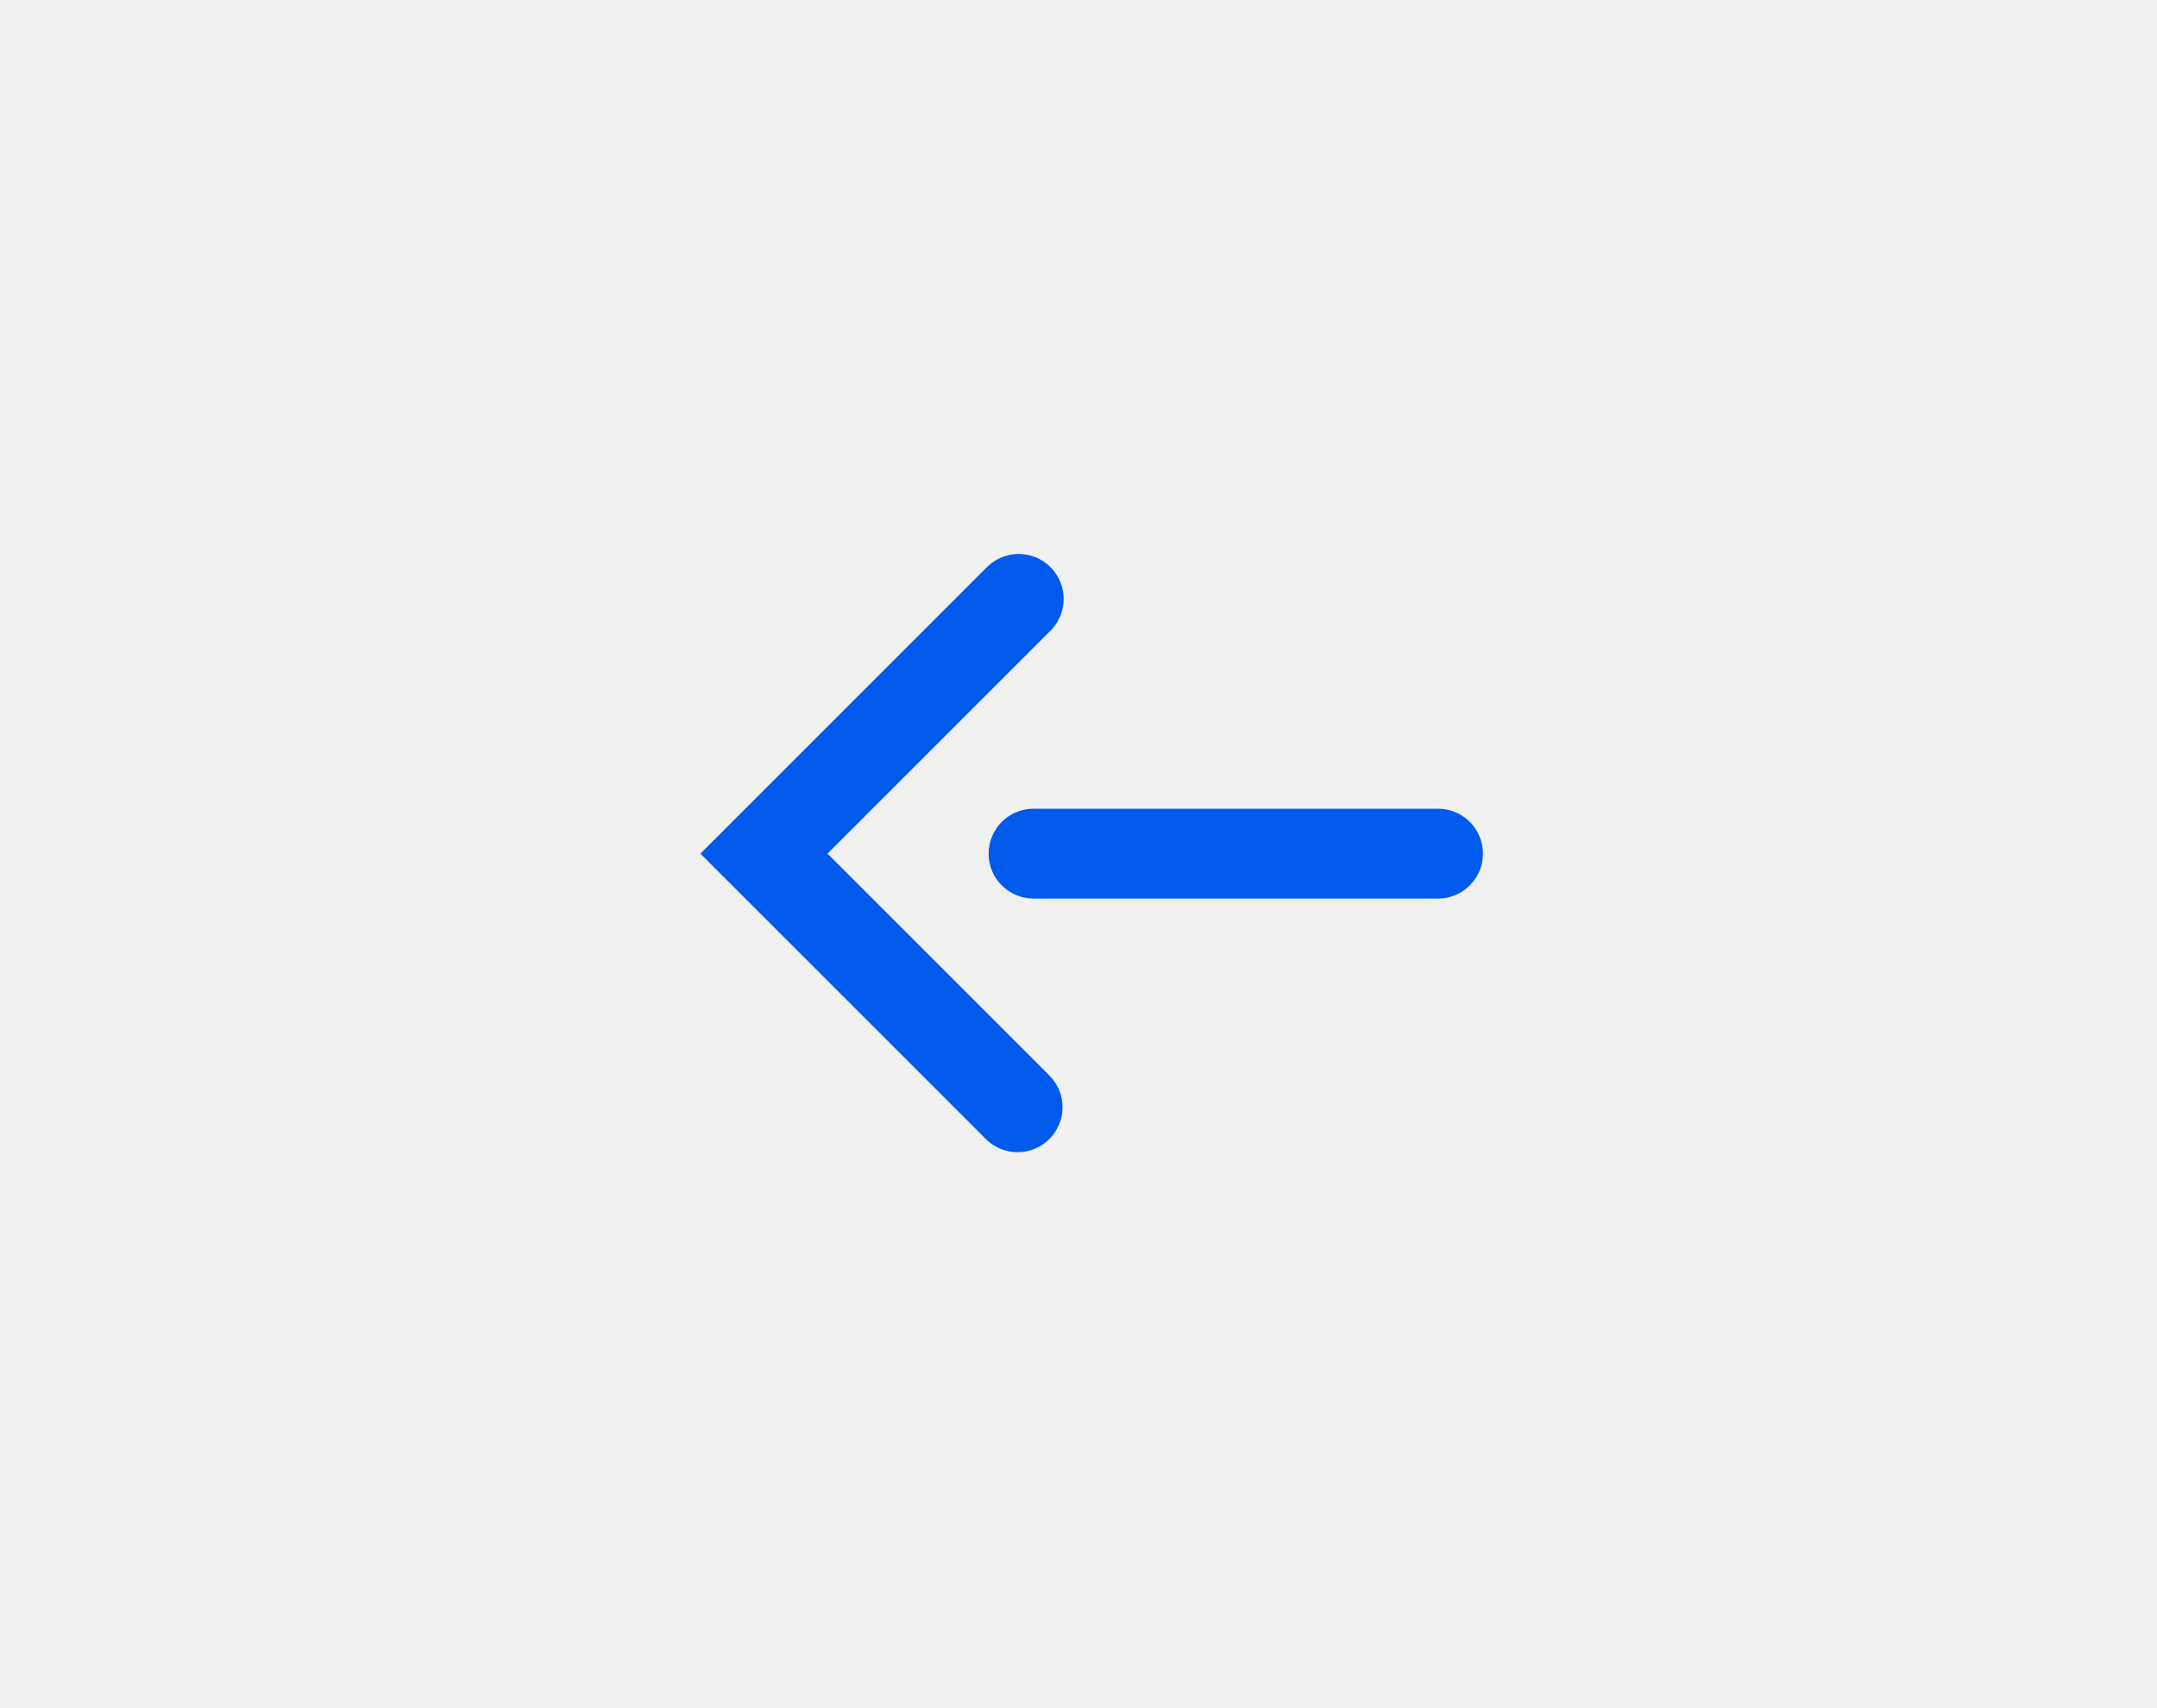
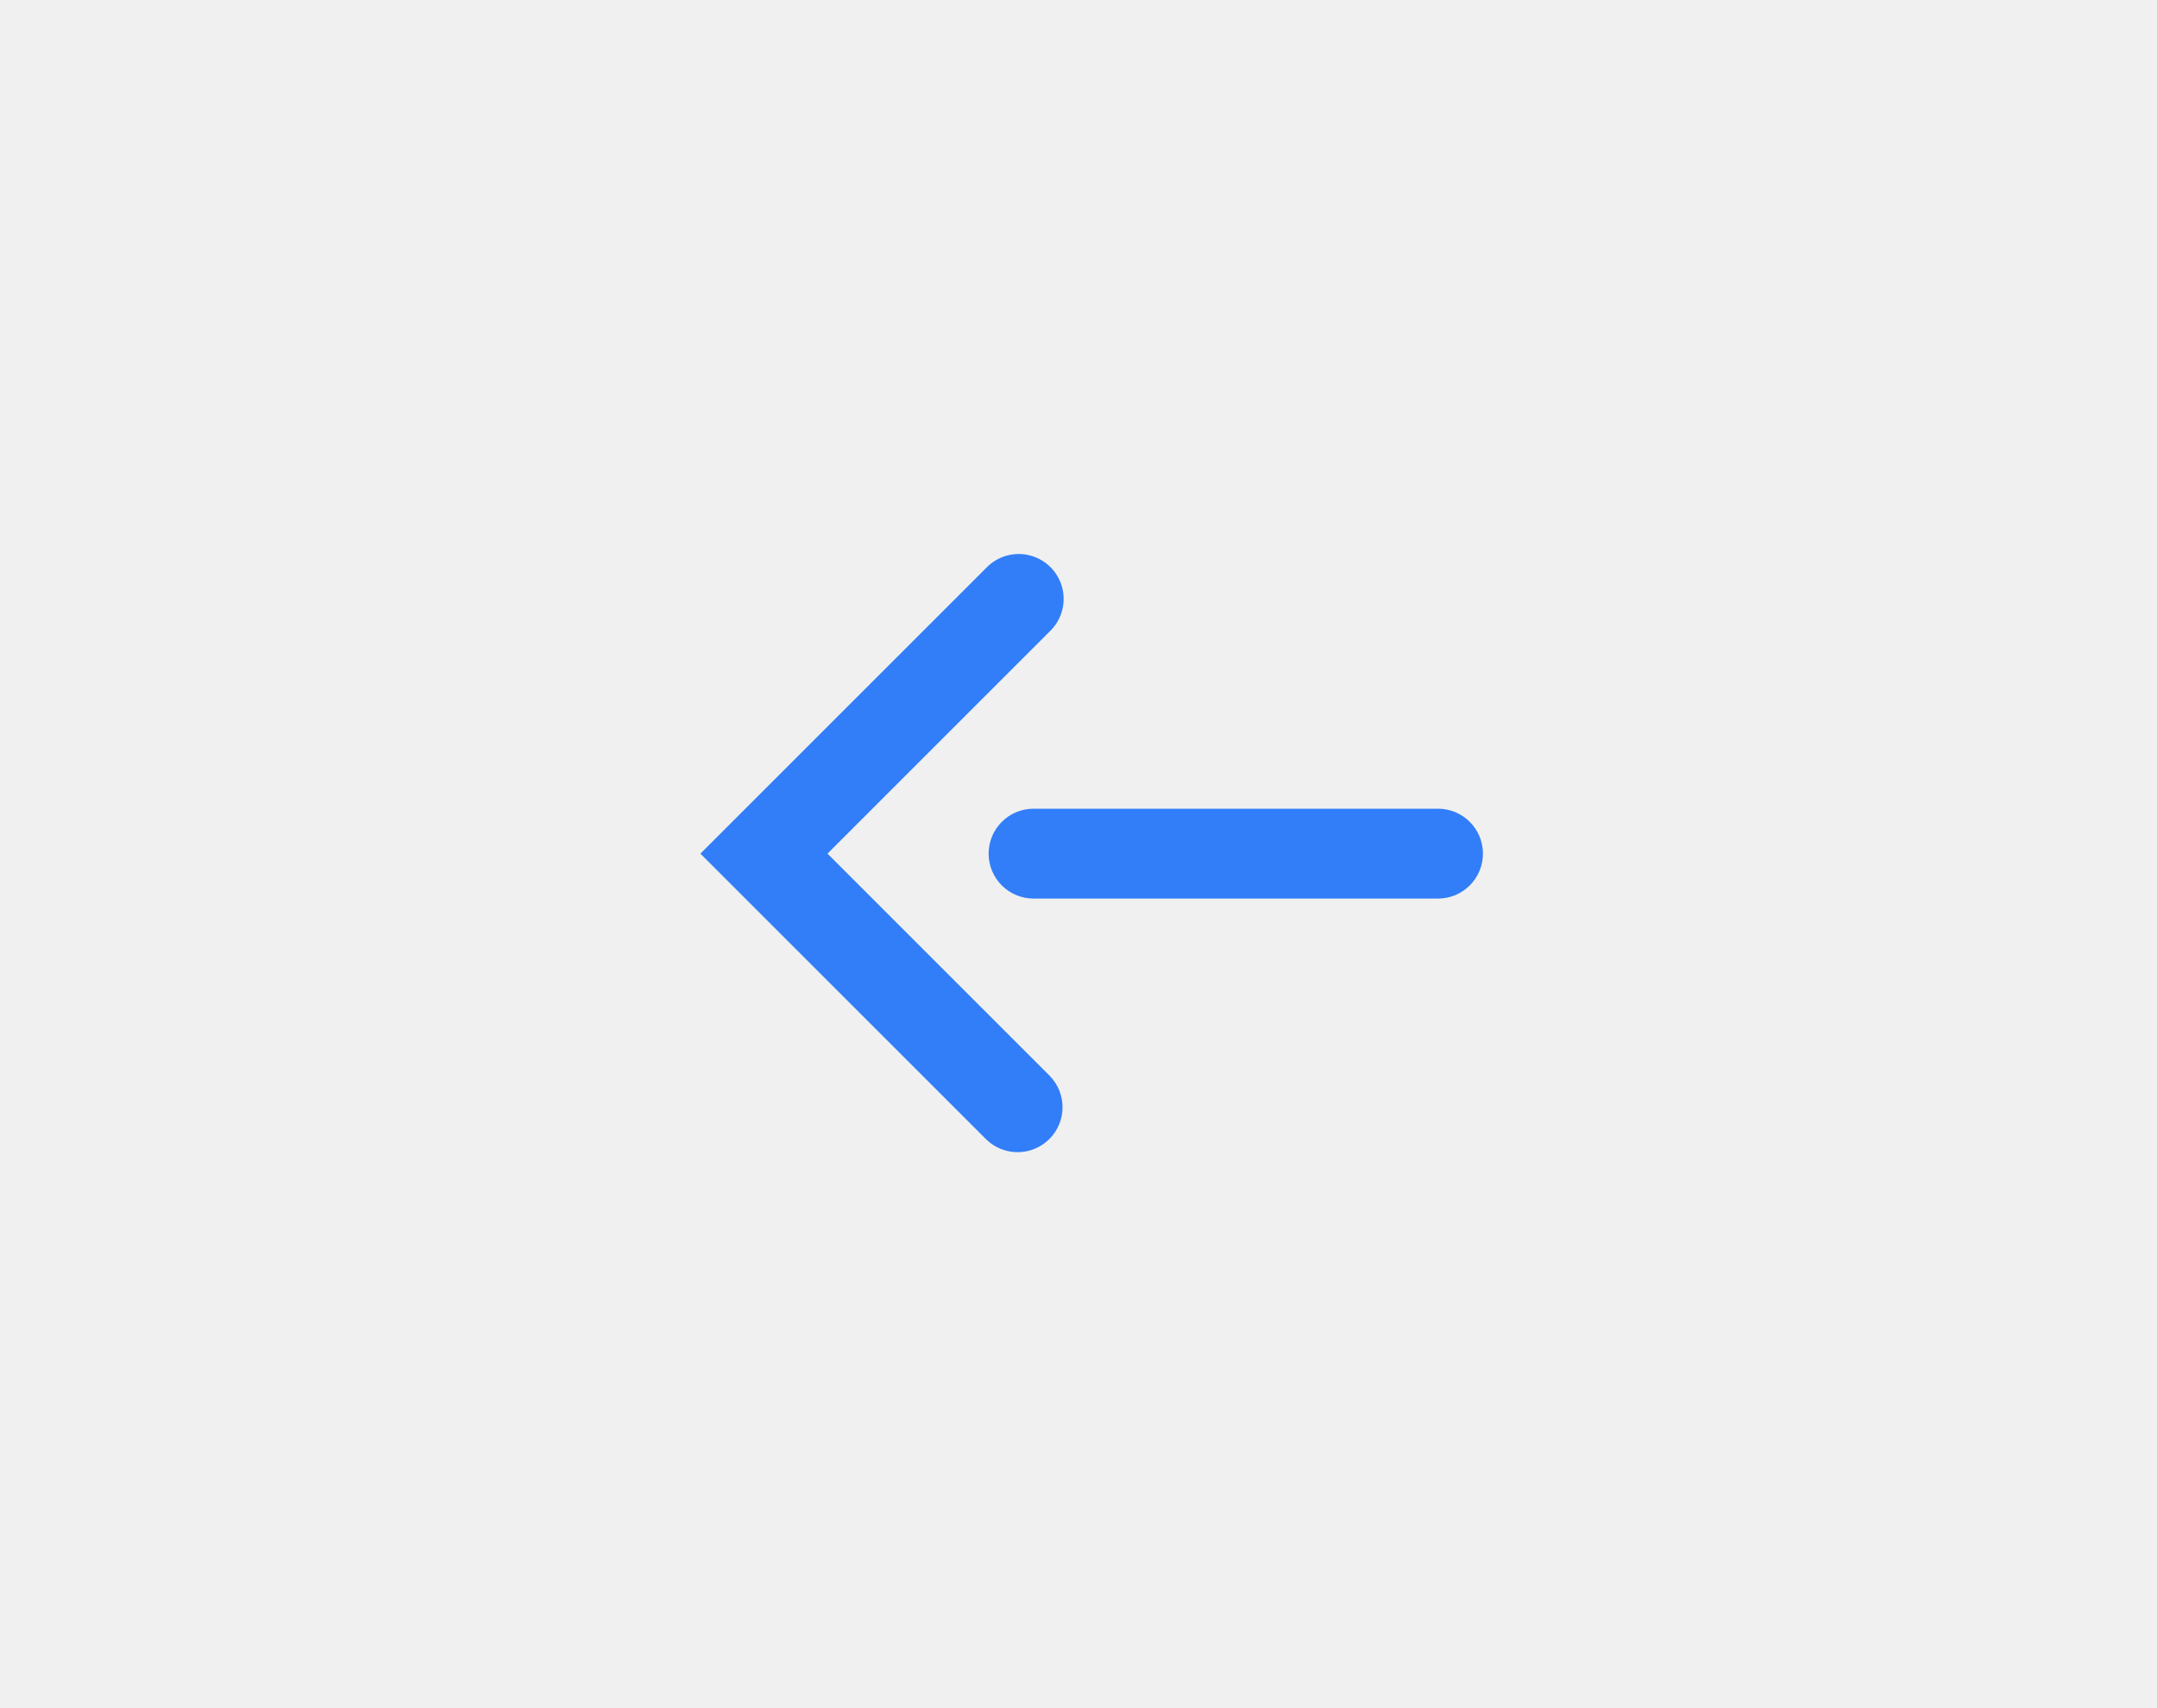
<svg xmlns="http://www.w3.org/2000/svg" xmlns:xlink="http://www.w3.org/1999/xlink" width="48" height="38" viewBox="0 0 48 38">
  <defs>
    <path id="a" d="M3.414 7.5l4.95 4.95a1 1 0 0 1-1.414 1.414L.586 7.5 6.95 1.136A1 1 0 1 1 8.364 2.55L3.414 7.5zM8 6.5h9a1 1 0 0 1 0 2H8a1 1 0 1 1 0-2z" />
  </defs>
  <g fill="none" fill-rule="evenodd" transform="translate(15 11.5)">
    <mask id="b" fill="#fff">
      <use xlink:href="#a" />
    </mask>
    <use fill="#FFF" fill-opacity="0" xlink:href="#a" />
-     <g fill="#005aeb" mask="url(#b)">
+     <g fill="#327ef9" mask="url(#b)">
      <path d="M-15-12h48v38h-48z" />
    </g>
  </g>
</svg>
